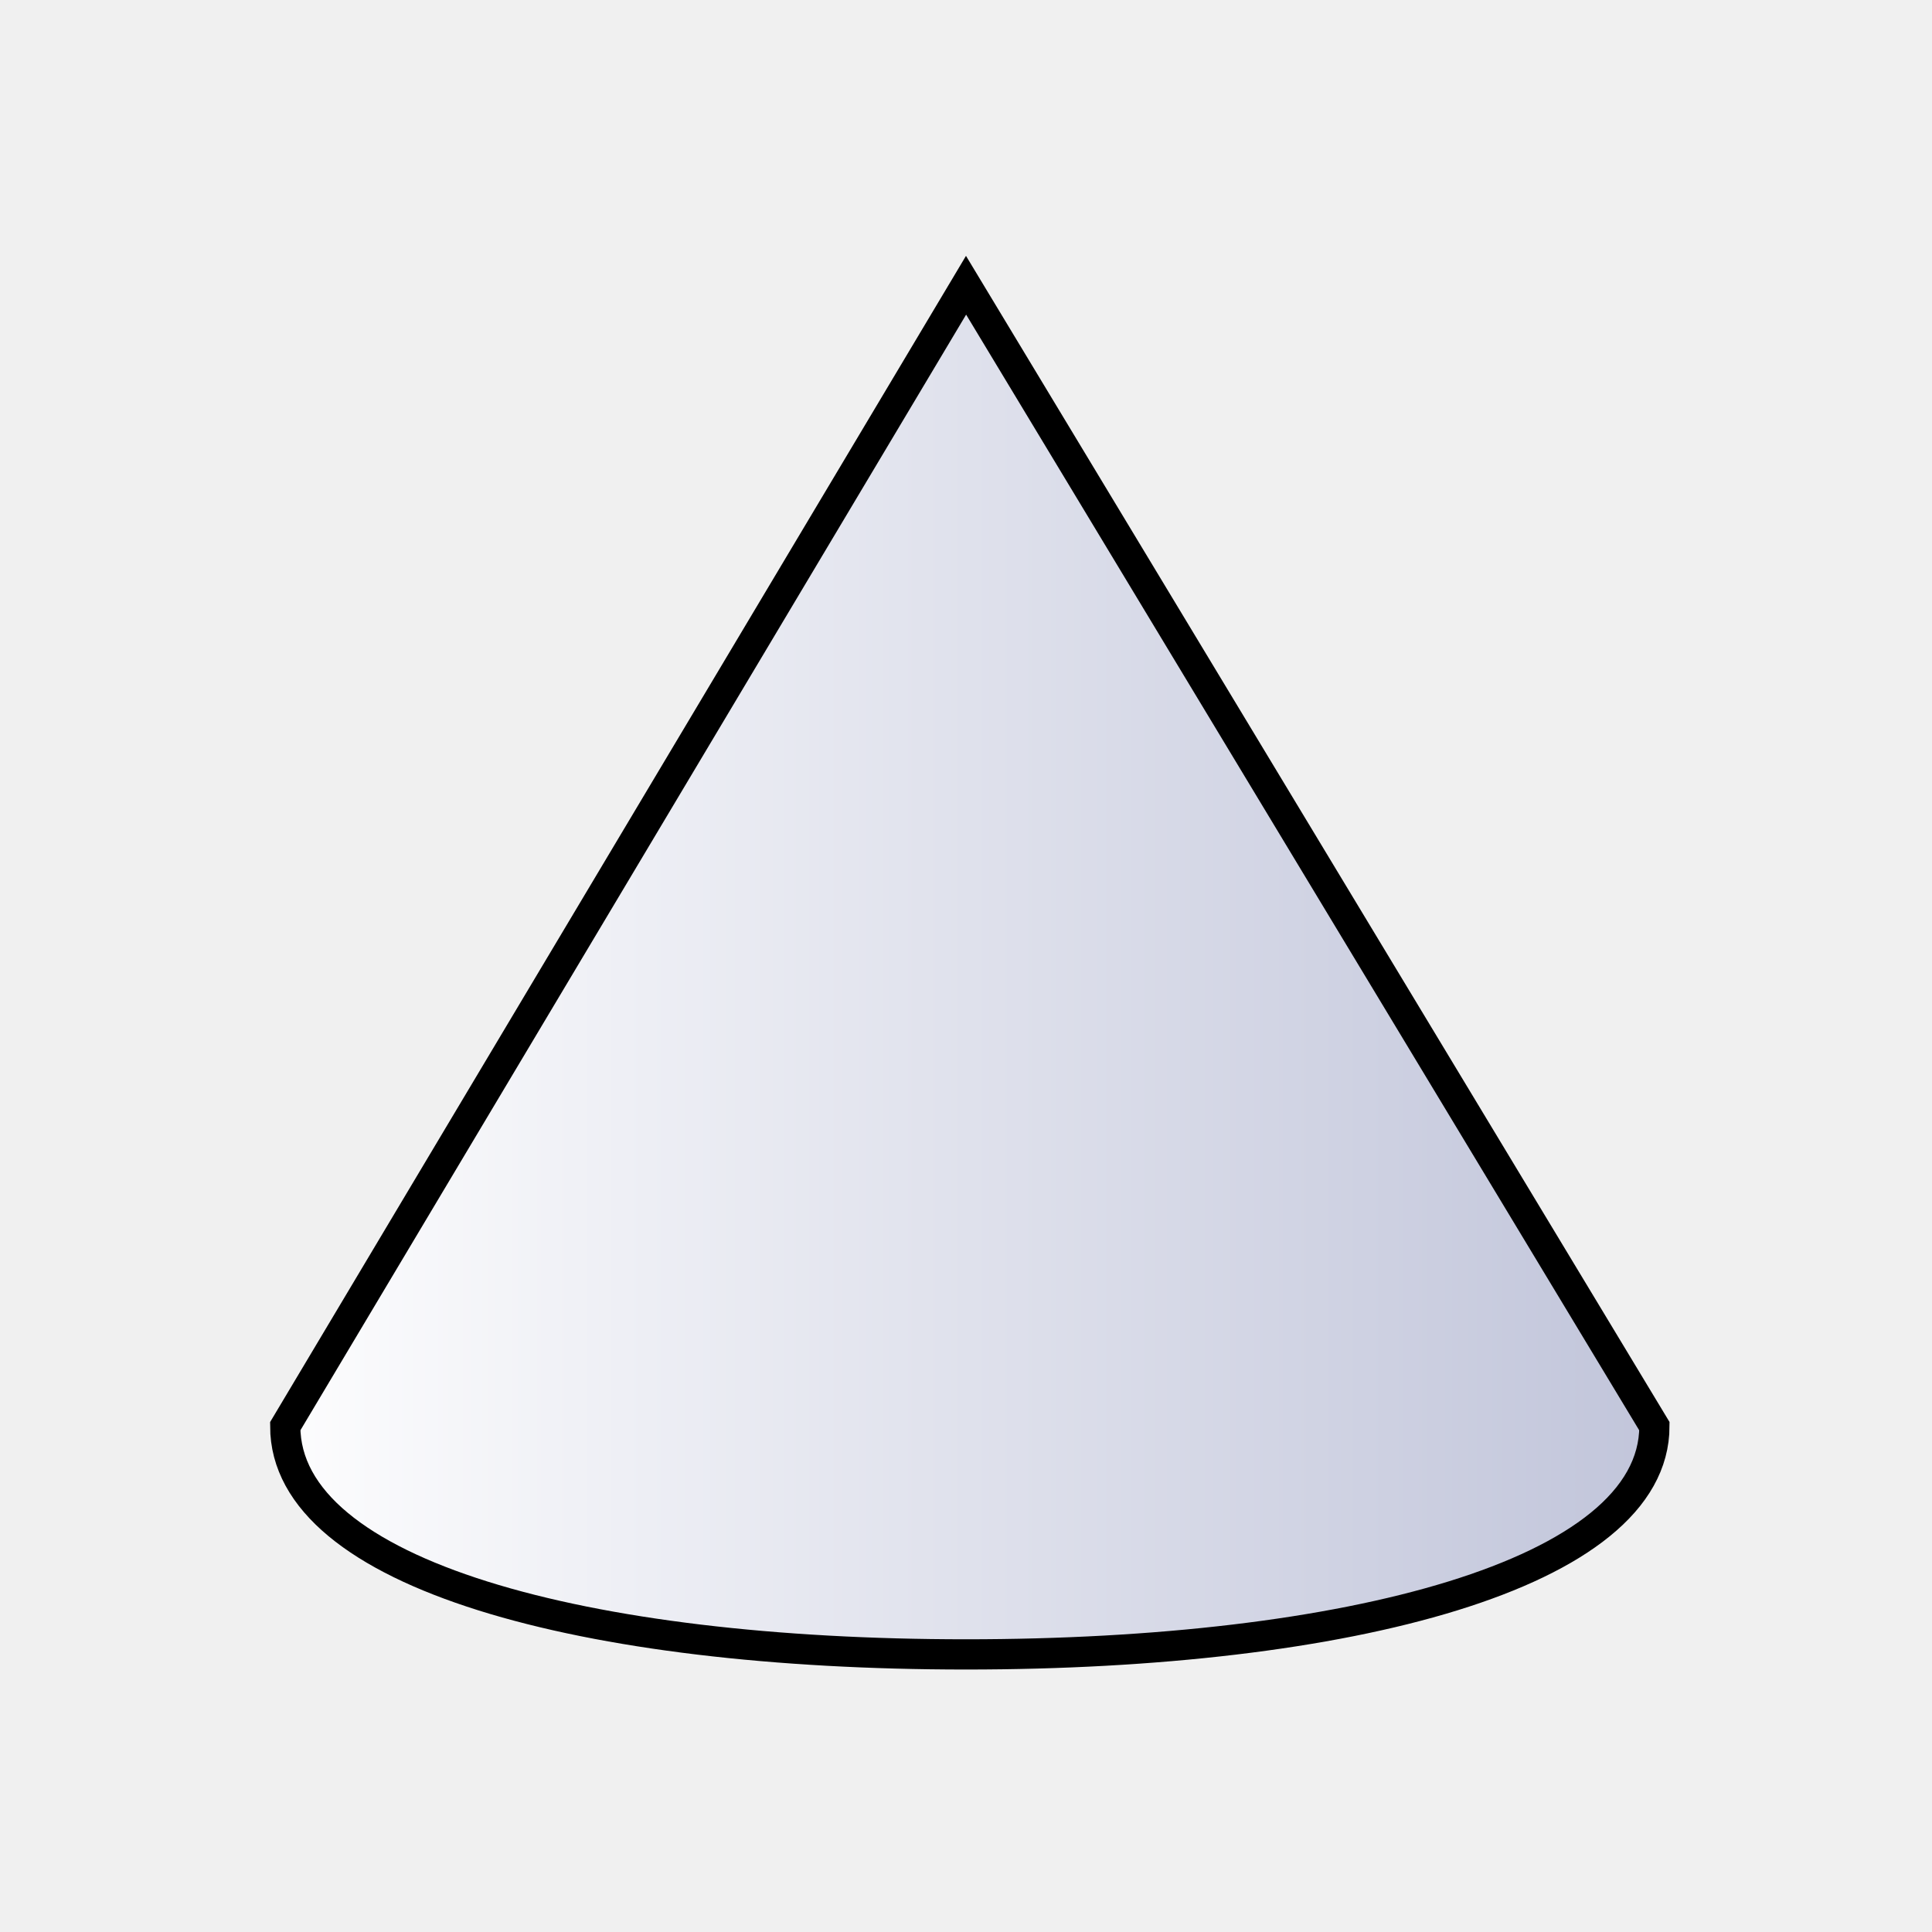
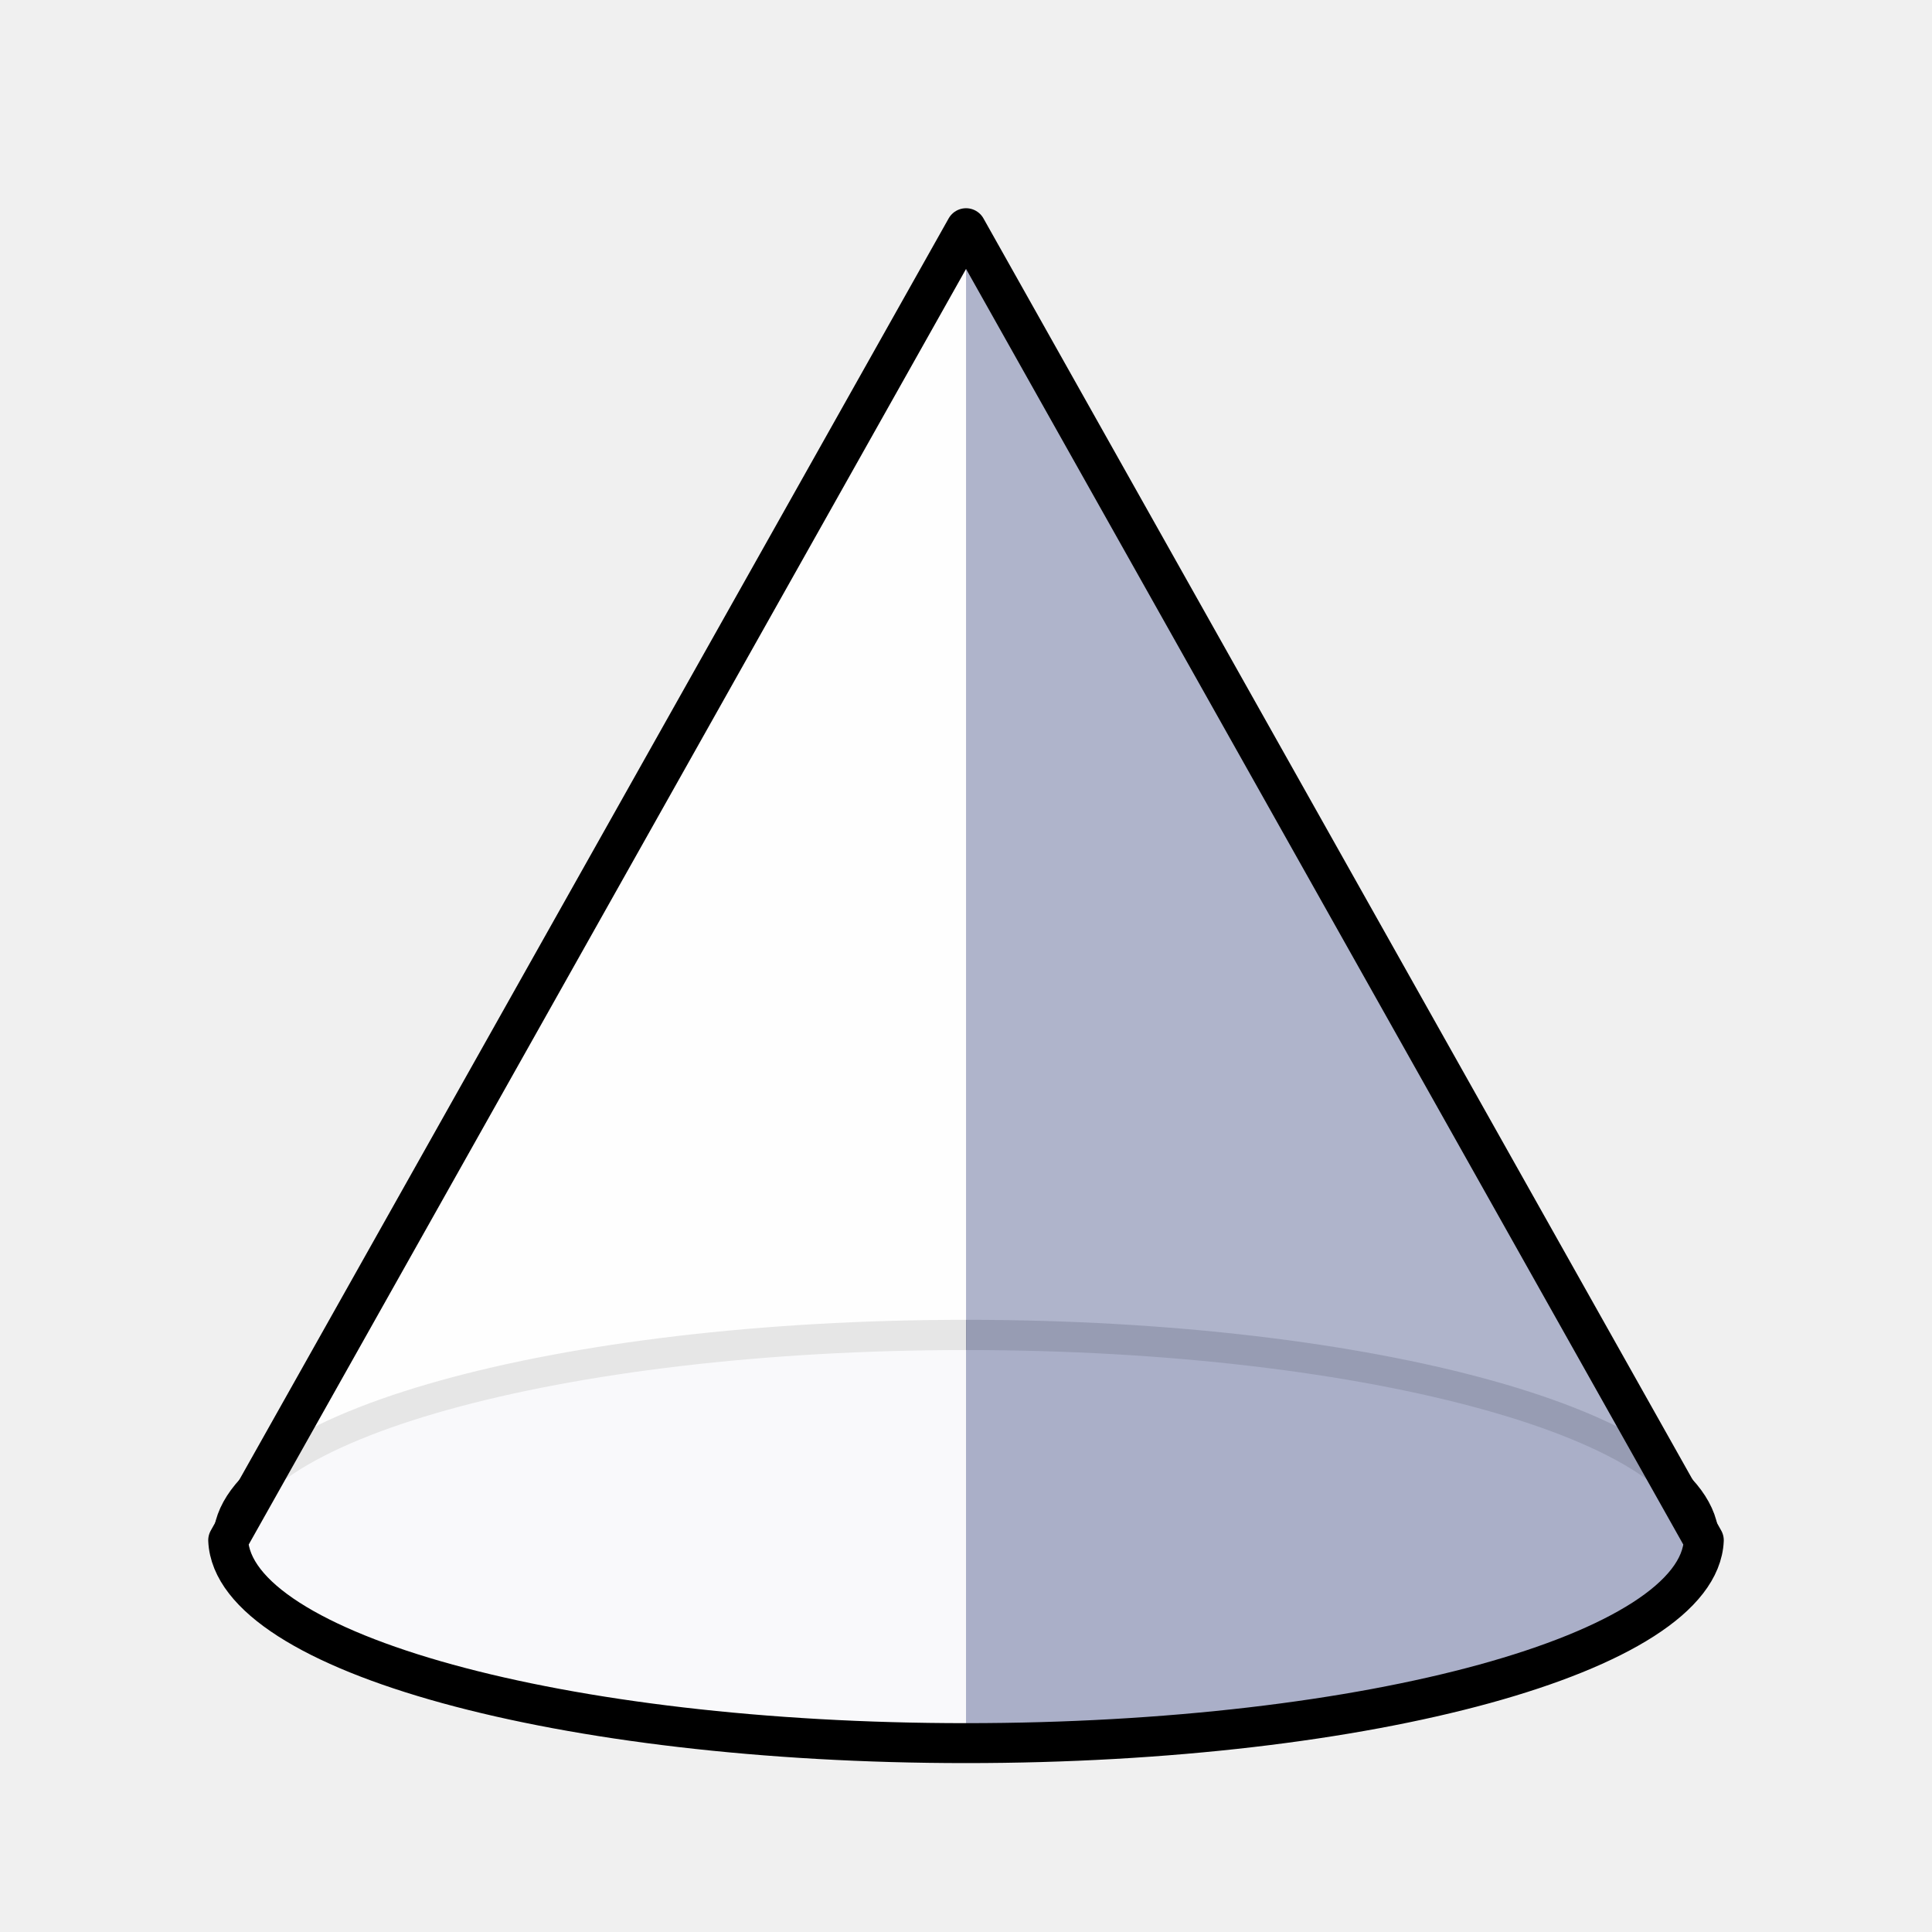
- <svg xmlns="http://www.w3.org/2000/svg" xmlns:xlink="http://www.w3.org/1999/xlink" width="64" height="64" viewBox="0 0 16.933 16.933" version="1.1" id="svg8">
-   <defs>
-     <linearGradient id="linearGradient949">
-       <stop style="stop-color:#ffffff;stop-opacity:1;" offset="0" />
-       <stop style="stop-color:#bfc3d9;stop-opacity:1" offset="1" />
-     </linearGradient>
-     <linearGradient xlink:href="#linearGradient949" id="linearGradientCone" x1="2" y1="8.5" x2="15" y2="8.5" gradientUnits="userSpaceOnUse" />
-   </defs>
+ <svg xmlns="http://www.w3.org/2000/svg" width="64" height="64" viewBox="0 0 16.933 16.933" version="1.1" id="svg8">
  <g id="layer1">
-     <path d="M 8.467,2.5 L 14.5,12.5 C 14.5,13.8 11.8,14.5 8.467,14.5 C 5.13,14.5 2.5,13.8 2.5,12.5 Z" style="fill:url(#linearGradientCone);stroke:#000000;stroke-width:0.265;stroke-miterlimit:4;" />
+     <ellipse cx="8.467" cy="13.5" rx="6.467" ry="1.8" style="fill:#bfc3d9;stroke:#000000;stroke-width:0.265;stroke-linejoin:round" />
+     <path d="M 8.467,2.0 L 2.0,13.5 A 6.467,1.8 0 0 0 8.467,15.3 Z" style="fill:#ffffff;fill-opacity:0.9;stroke:none" />
+     <path d="M 8.467,2.0 L 14.933,13.5 A 6.467,1.8 0 0 1 8.467,15.3 Z" style="fill:#a8adc7;fill-opacity:0.9;stroke:none" />
+     <path d="M 8.467,2.0 L 2.0,13.5 A 6.467,1.8 0 0 0 14.933,13.5 Z" style="fill:none;stroke:#000000;stroke-width:0.35;stroke-linejoin:round;stroke-linecap:round" />
  </g>
</svg>
